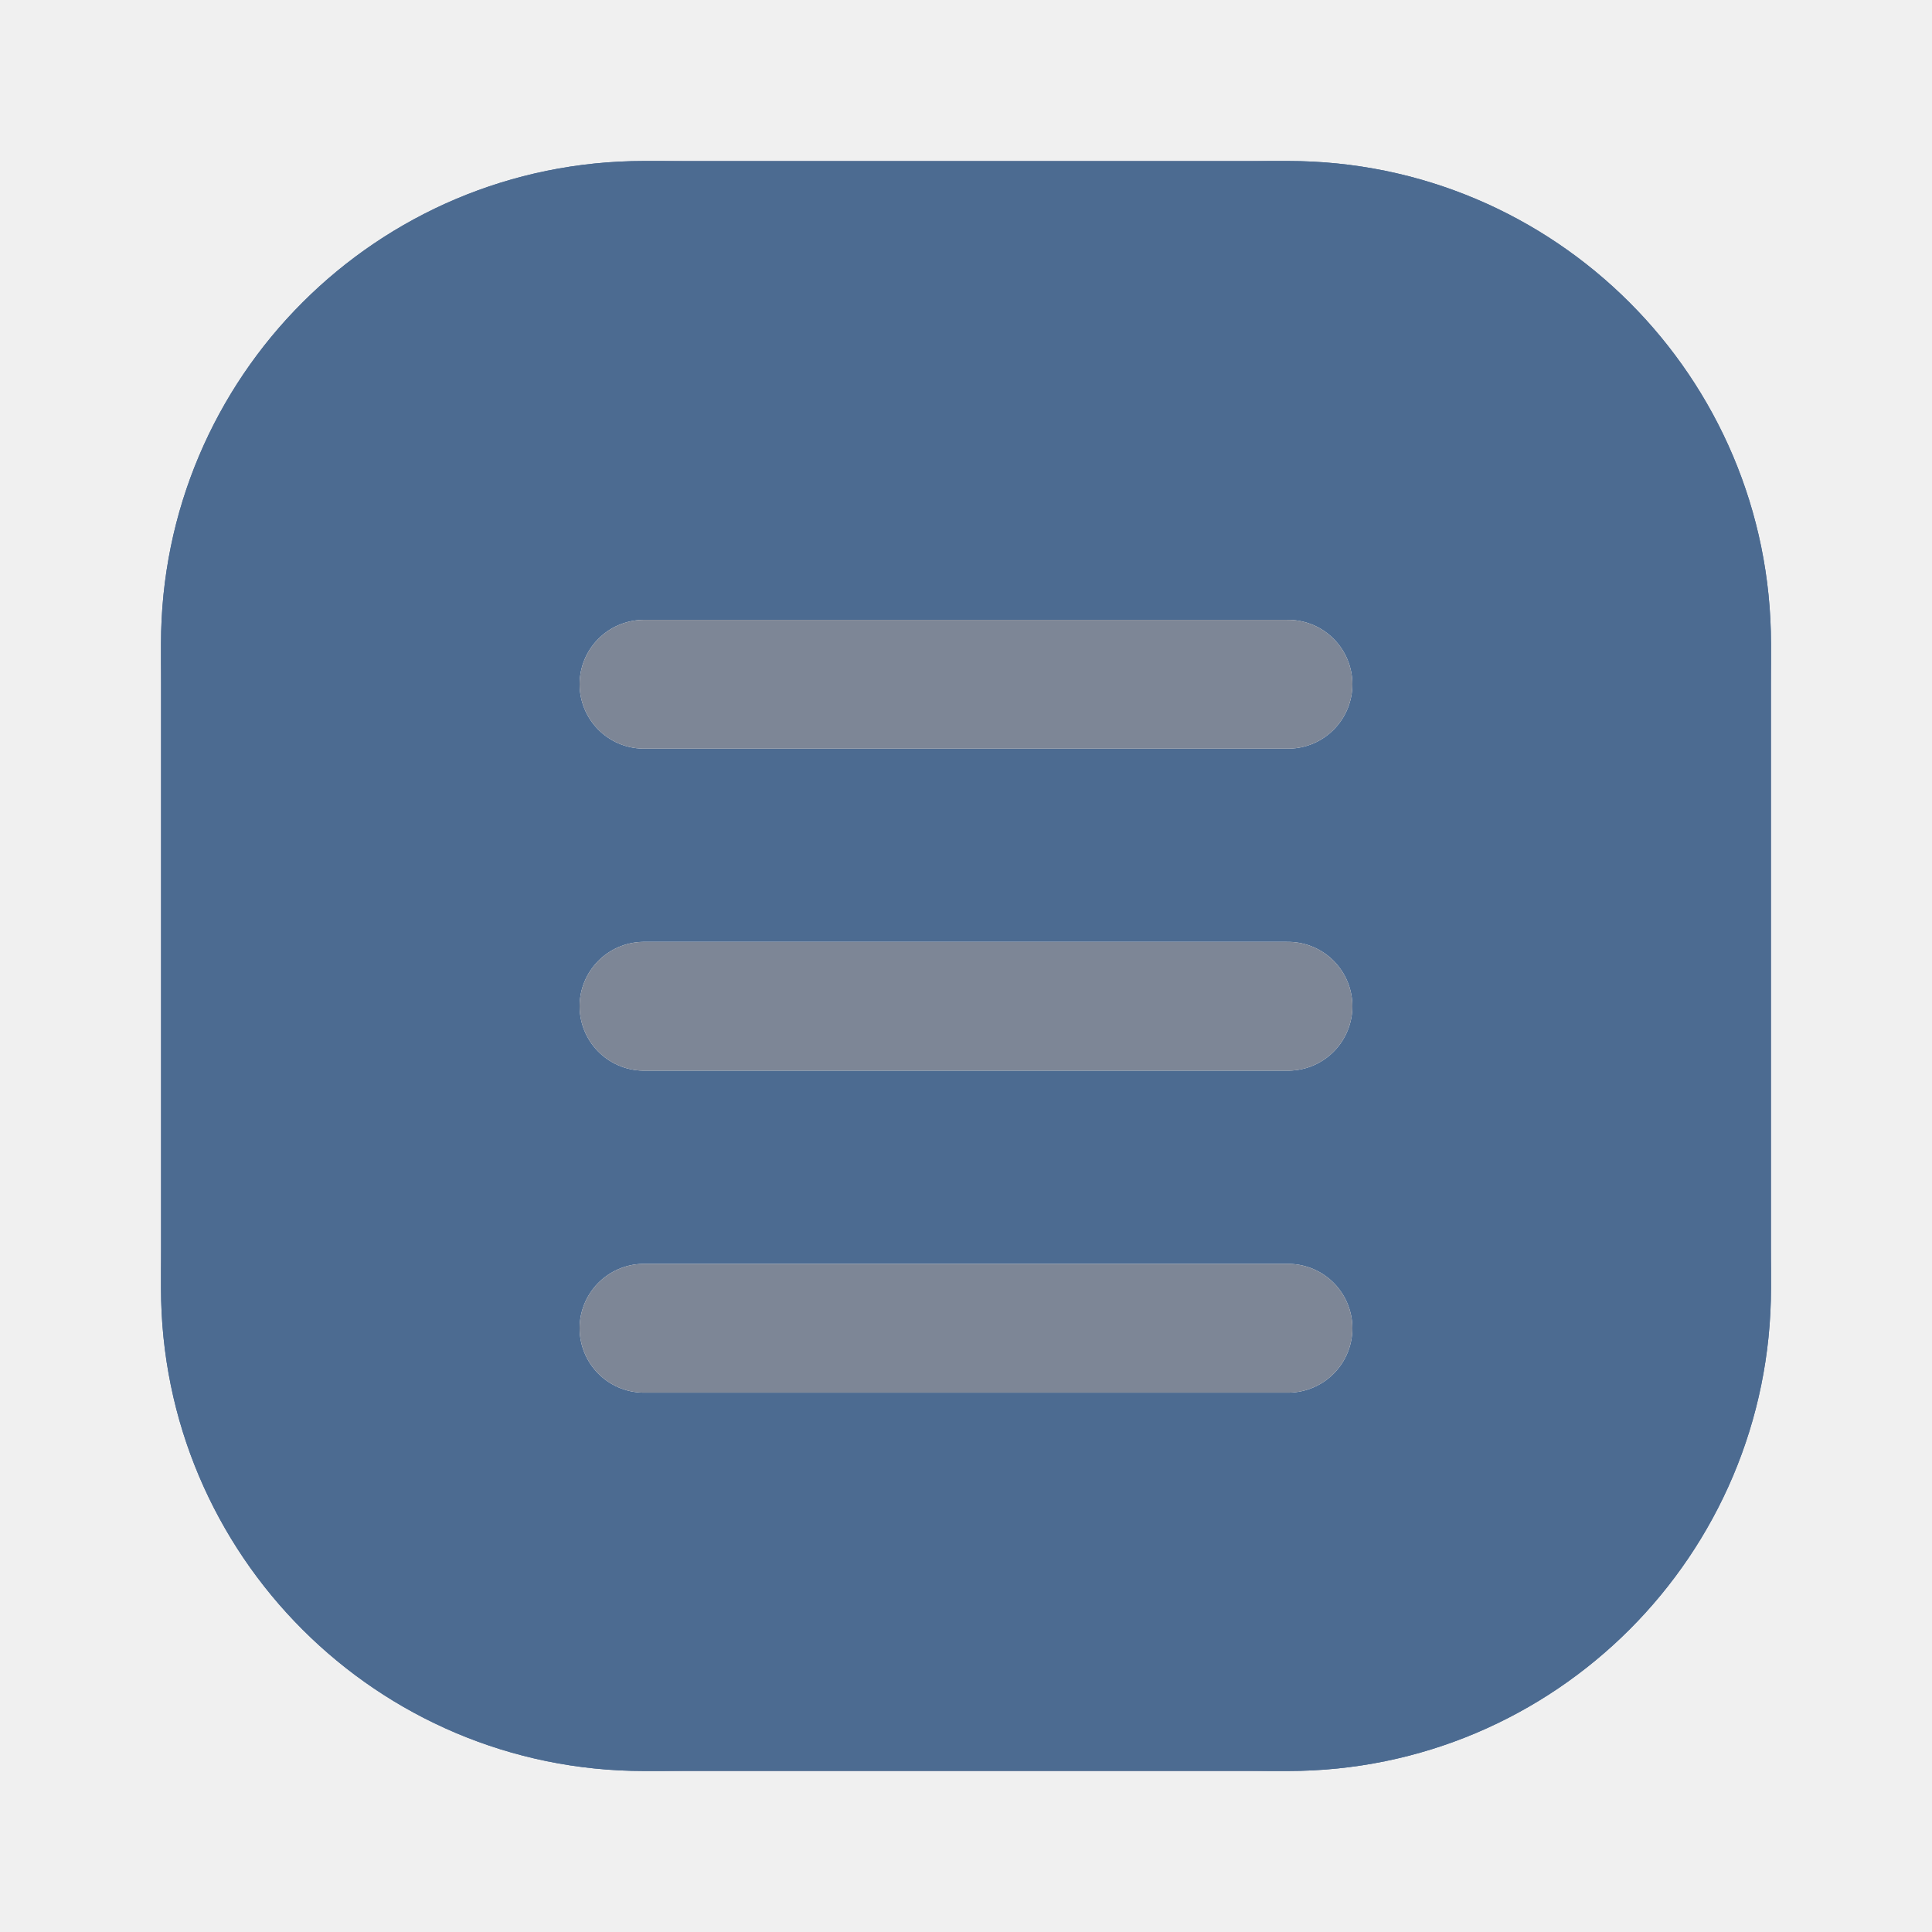
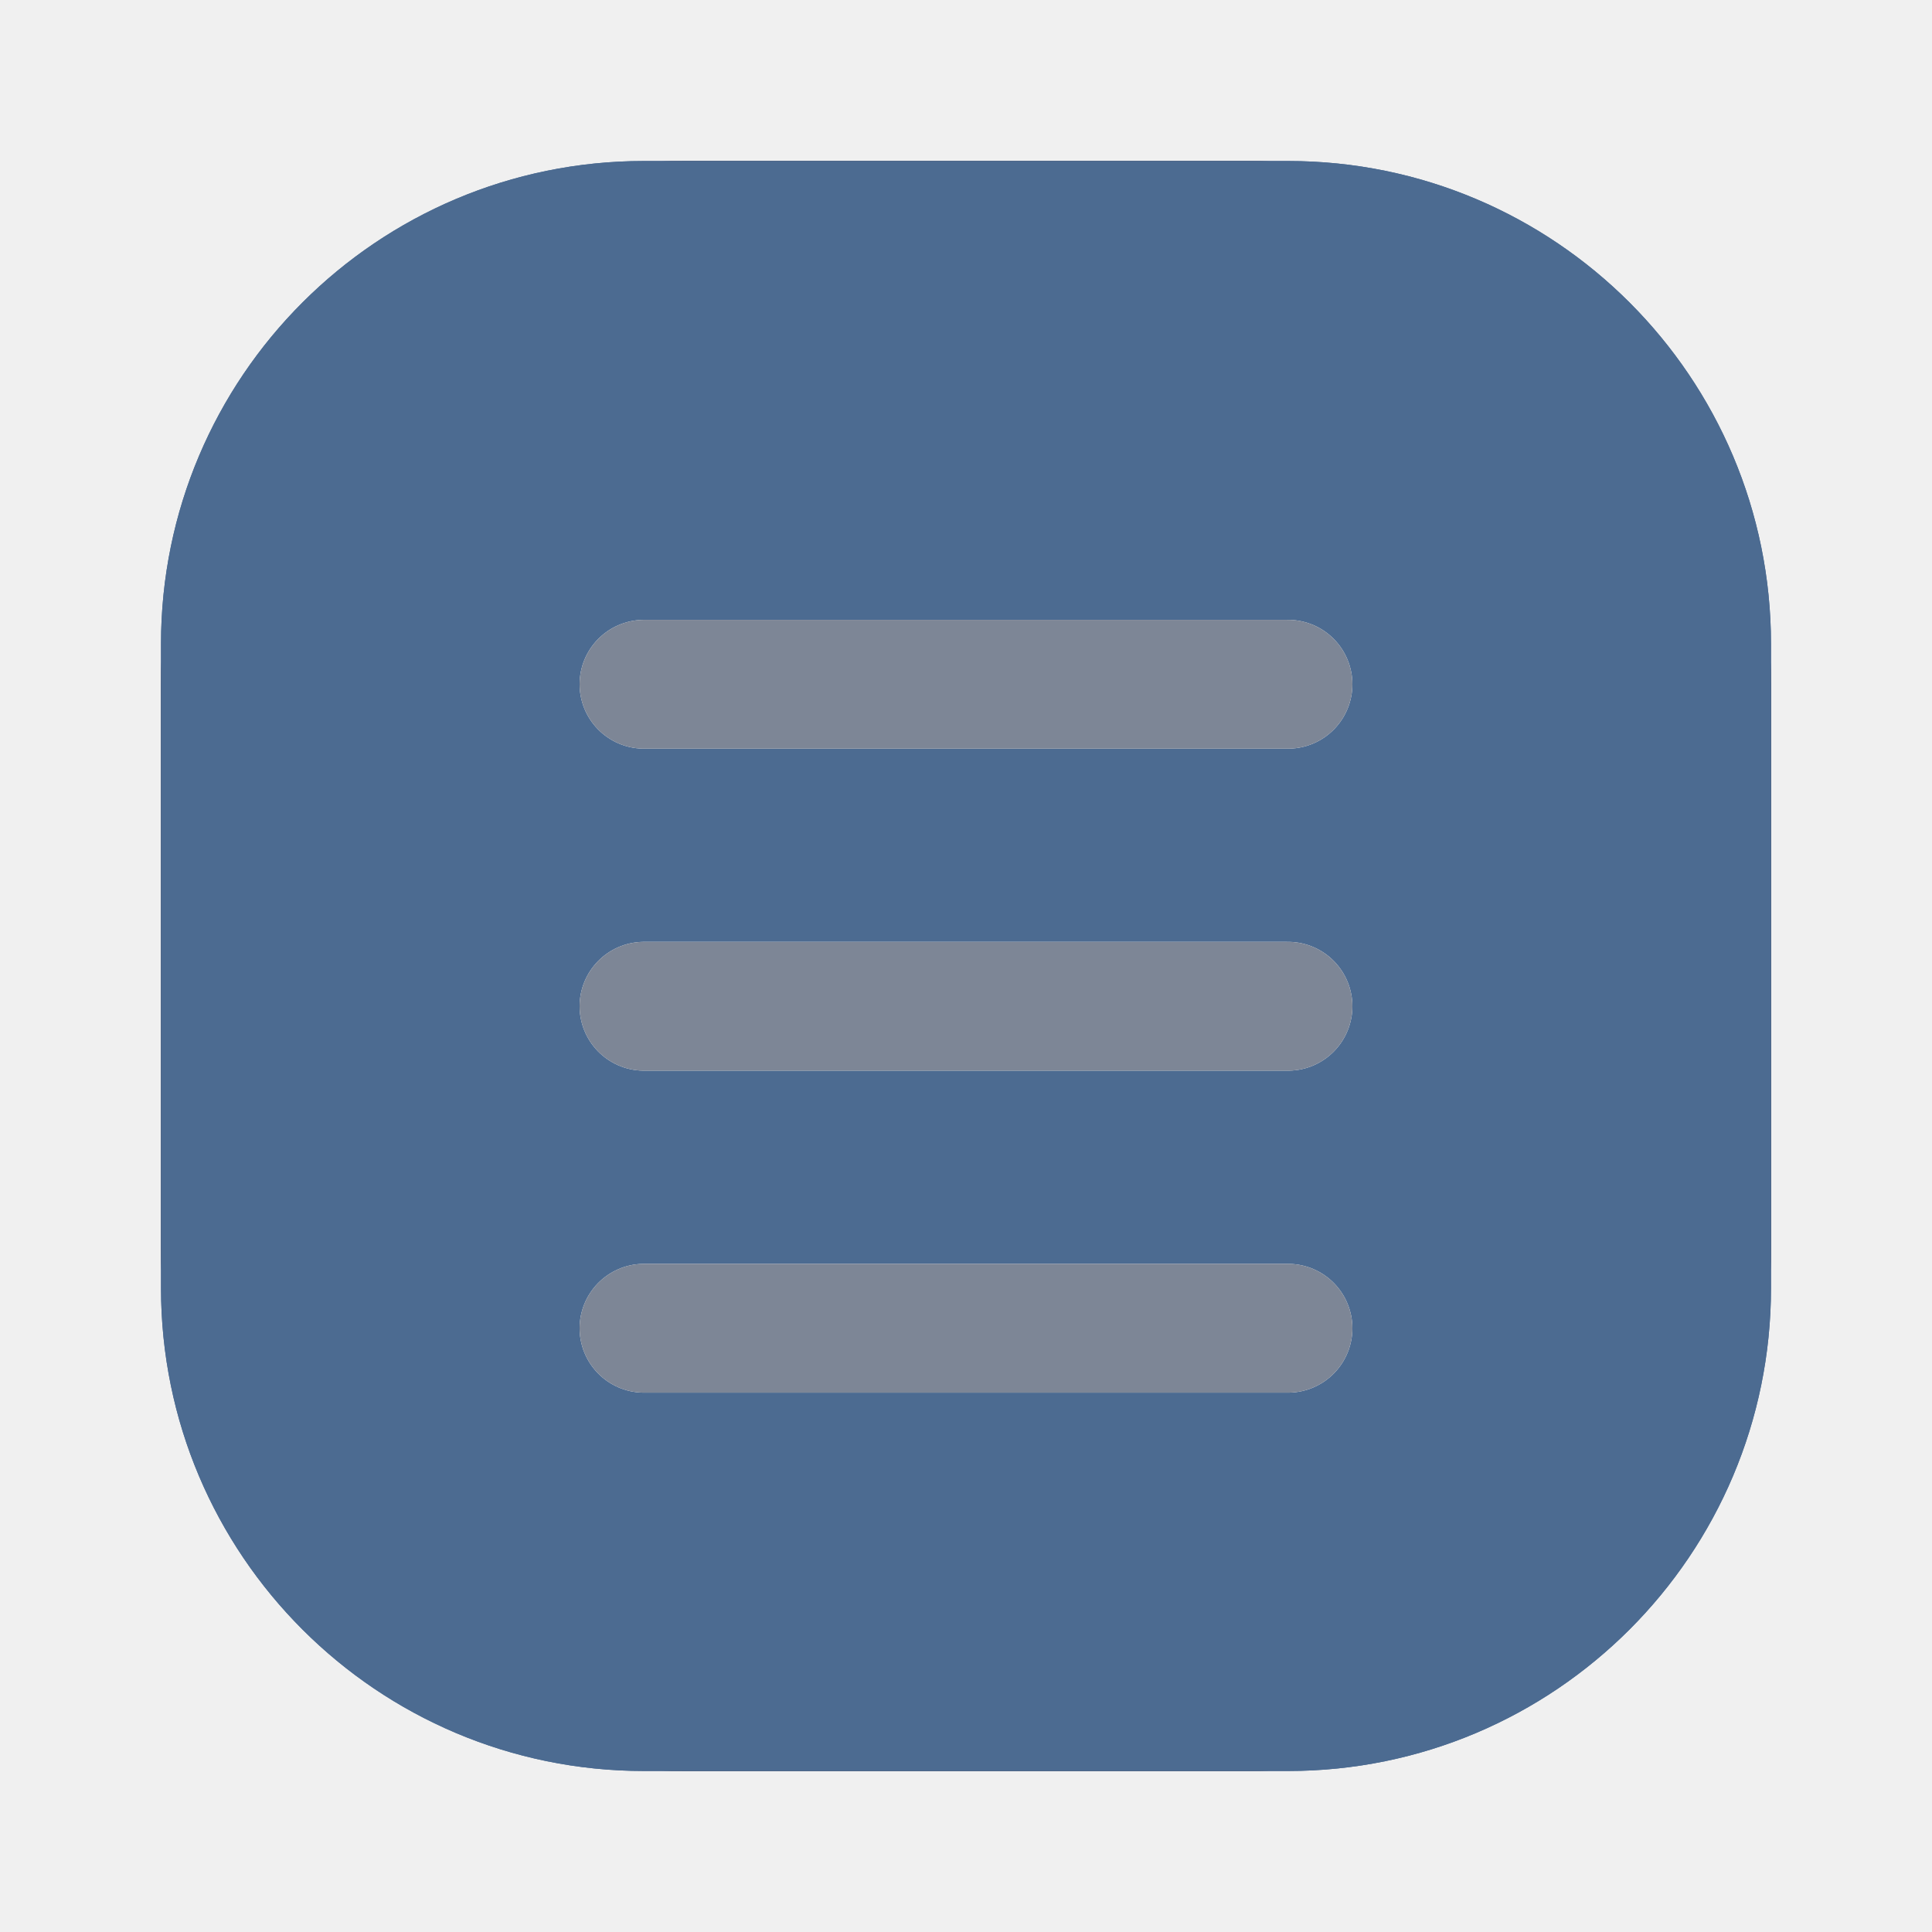
<svg xmlns="http://www.w3.org/2000/svg" width="24" height="24" viewBox="0 0 24 24" version="1.1">
  <g id="active-center">
    <rect x="0" y="0" width="24" height="24" fill="none" stroke="none" />
    <path d="M 8,8.5 L 16,8.5 M 8,12.5 L 16,12.5 M 8,16.5 L 16,16.5" fill="none" stroke="#2E3440" stroke-linecap="round" stroke-linejoin="round" stroke-width="1.6" />
  </g>
  <g id="hover-center">
    <rect x="0" y="0" width="24" height="24" fill="none" stroke="none" />
    <rect x="2.5" y="2.5" width="19" height="19" rx="6" fill="none" stroke="#963F4A" stroke-width="1" />
    <path d="M 8,8.5 L 16,8.5 M 8,12.5 L 16,12.5 M 8,16.5 L 16,16.5" fill="none" stroke="#963F4A" stroke-linecap="round" stroke-linejoin="round" stroke-width="1.6" />
  </g>
  <g id="pressed-center">
    <rect x="0" y="0" width="24" height="24" fill="none" stroke="none" />
    <rect x="2" y="2" width="20" height="20" rx="6" fill="#4C6B91" />
    <path d="M 8,8.5 L 16,8.5 M 8,12.5 L 16,12.5 M 8,16.5 L 16,16.5" fill="none" stroke="#FFFFFF" stroke-linecap="round" stroke-linejoin="round" stroke-width="1.6" />
  </g>
  <g id="deactivated-center">
    <rect x="0" y="0" width="24" height="24" fill="none" stroke="none" />
    <path d="M 8,8.5 L 16,8.5 M 8,12.5 L 16,12.5 M 8,16.5 L 16,16.5" fill="none" stroke="#828999" stroke-linecap="round" stroke-linejoin="round" stroke-width="1.6" />
  </g>
  <g id="inactive-center">
    <rect x="0" y="0" width="24" height="24" fill="none" stroke="none" />
    <path d="M 8,8.5 L 16,8.5 M 8,12.5 L 16,12.5 M 8,16.5 L 16,16.5" fill="none" stroke="#4C566A" stroke-linecap="round" stroke-linejoin="round" stroke-width="1.6" />
  </g>
  <g id="hover-inactive-center">
    <rect x="0" y="0" width="24" height="24" fill="none" stroke="none" />
-     <rect x="2.5" y="2.5" width="19" height="19" rx="6" fill="none" stroke="#D8DCE4" stroke-width="1" />
+     <rect x="2.5" y="2.5" width="19" height="19" rx="6" fill="none" stroke="#4C566A" stroke-width="1" />
    <path d="M 8,8.5 L 16,8.5 M 8,12.5 L 16,12.5 M 8,16.5 L 16,16.5" fill="none" stroke="#4C566A" stroke-linecap="round" stroke-linejoin="round" stroke-width="1.6" />
  </g>
  <g id="pressed-inactive-center">
    <rect x="0" y="0" width="24" height="24" fill="none" stroke="none" />
    <rect x="2" y="2" width="20" height="20" rx="6" fill="#4C6B91" />
    <path d="M 8,8.5 L 16,8.5 M 8,12.5 L 16,12.5 M 8,16.5 L 16,16.5" fill="none" stroke="#FFFFFF" stroke-linecap="round" stroke-linejoin="round" stroke-width="1.6" />
  </g>
  <g id="deactivated-inactive-center">
    <rect x="0" y="0" width="24" height="24" fill="none" stroke="none" />
    <path d="M 8,8.5 L 16,8.5 M 8,12.5 L 16,12.5 M 8,16.5 L 16,16.5" fill="none" stroke="#7D8696" stroke-linecap="round" stroke-linejoin="round" stroke-width="1.6" />
  </g>
</svg>
